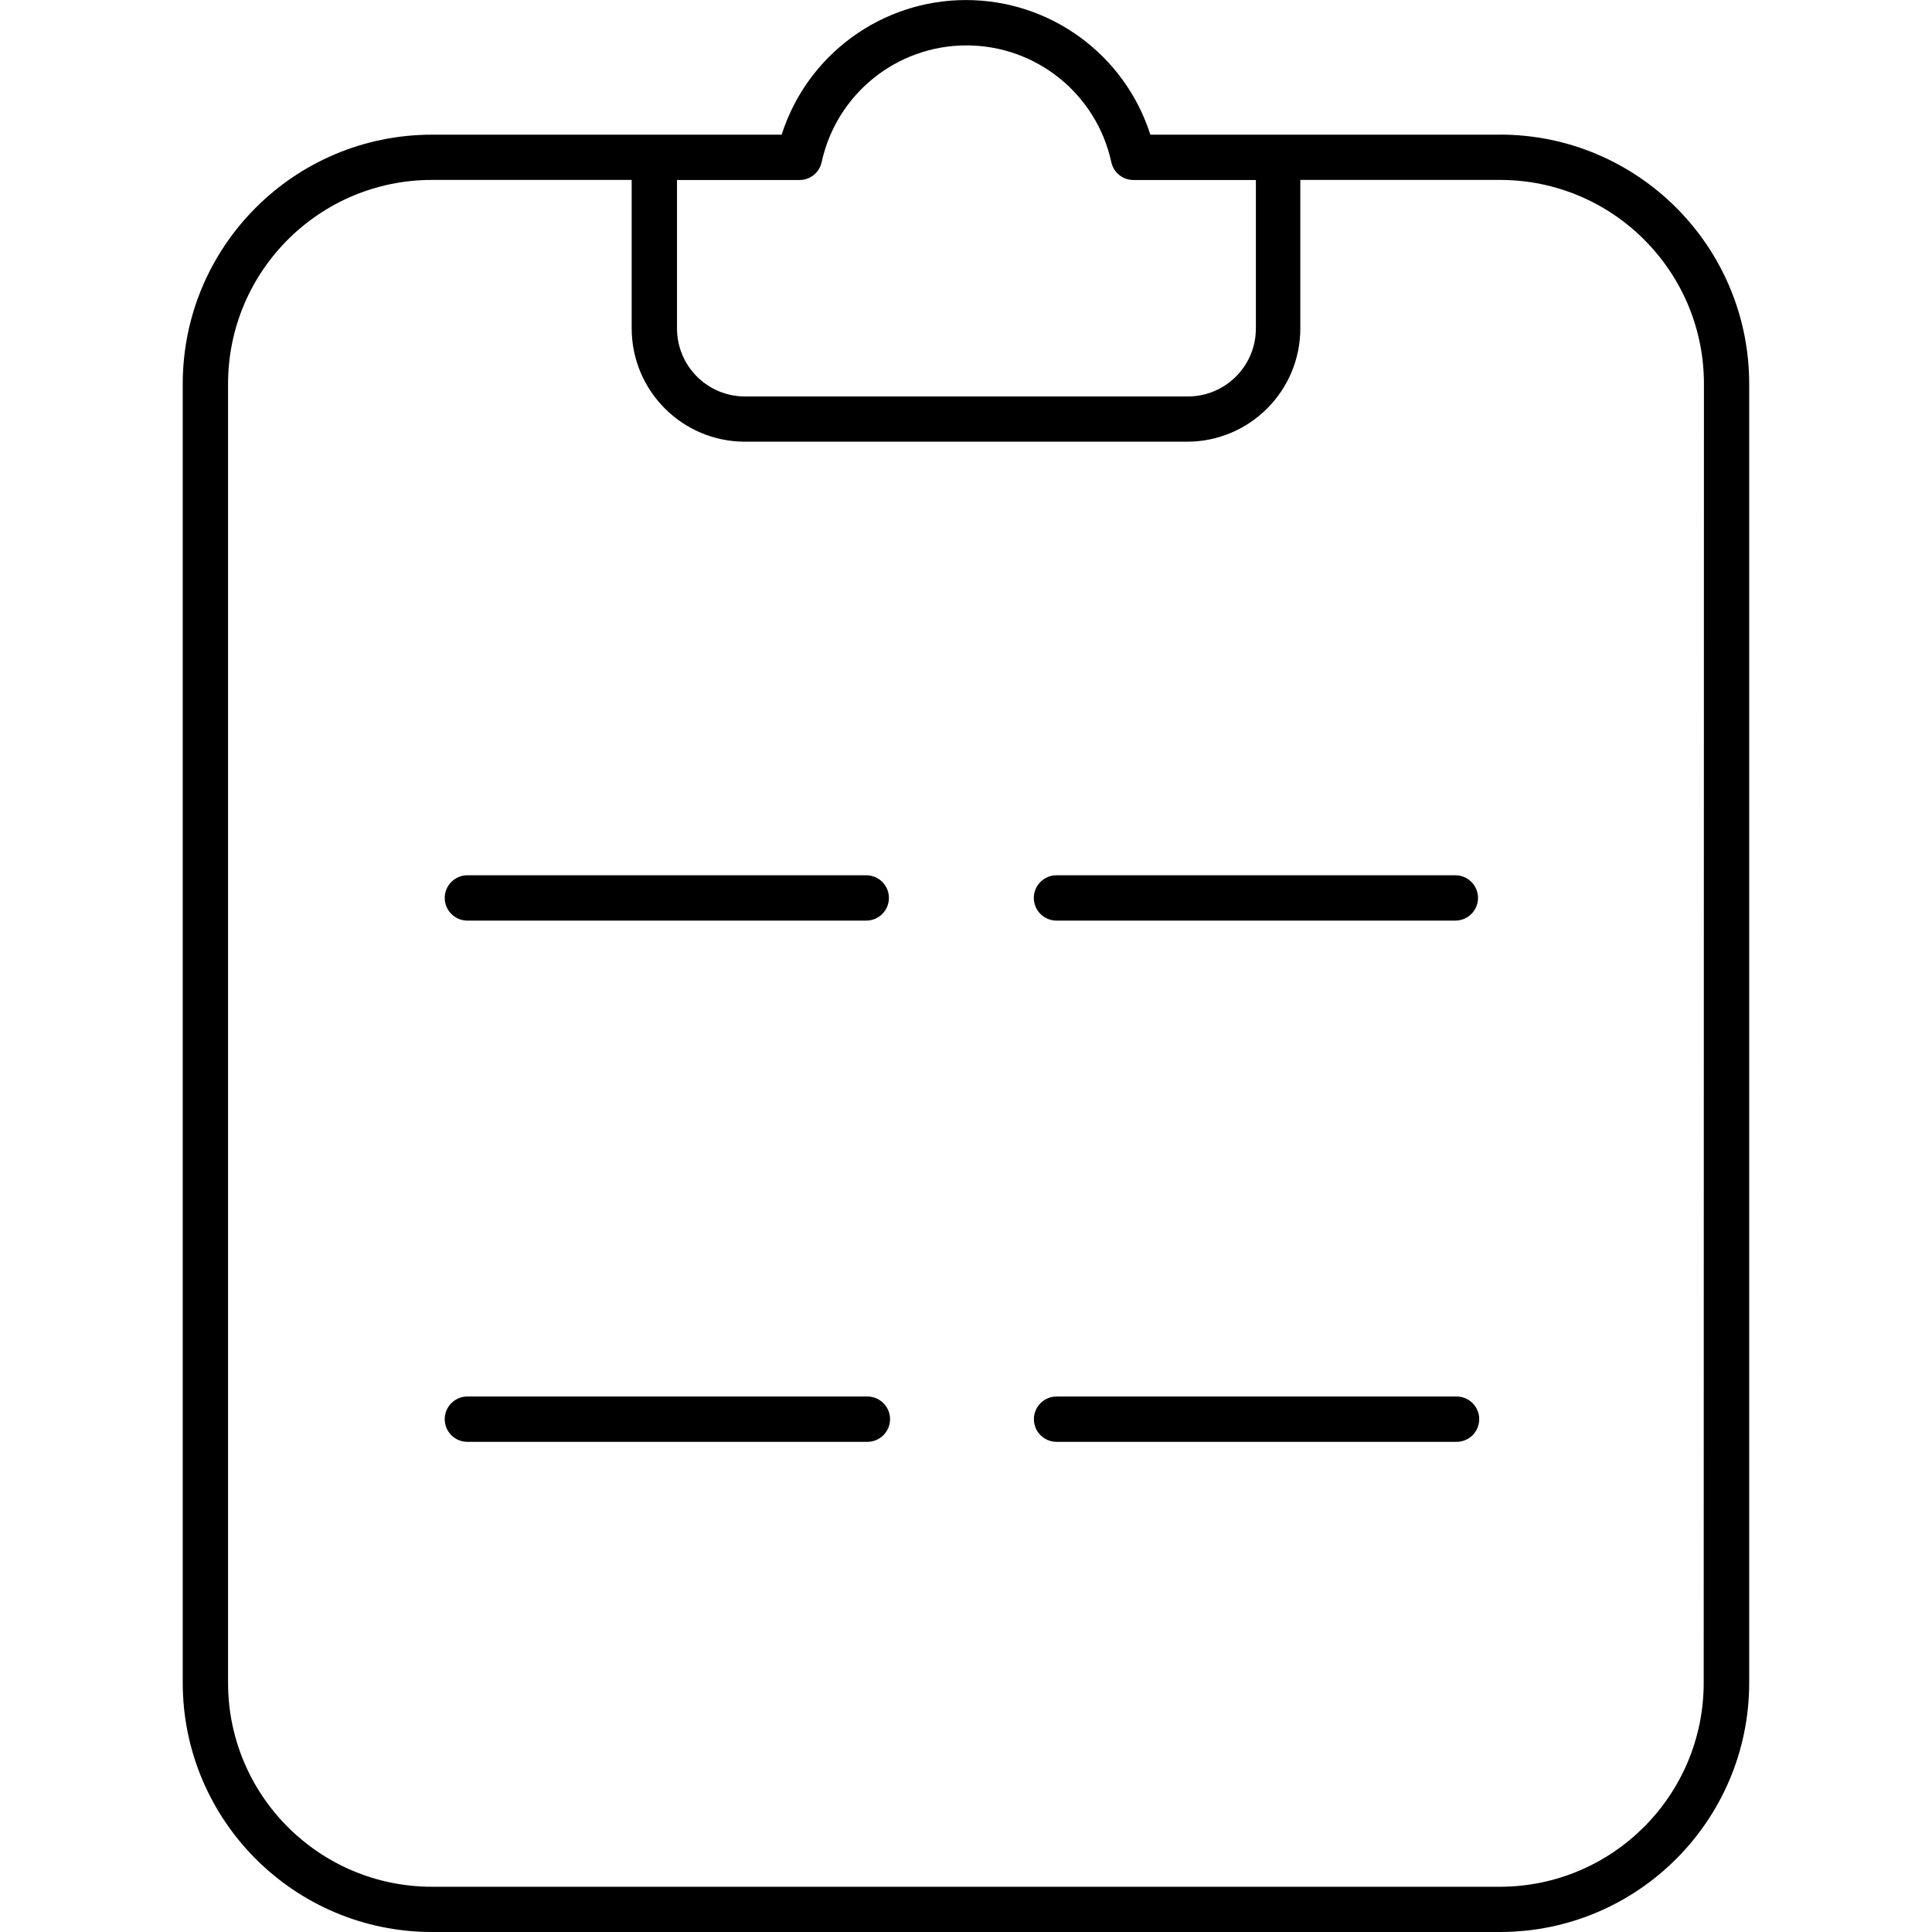
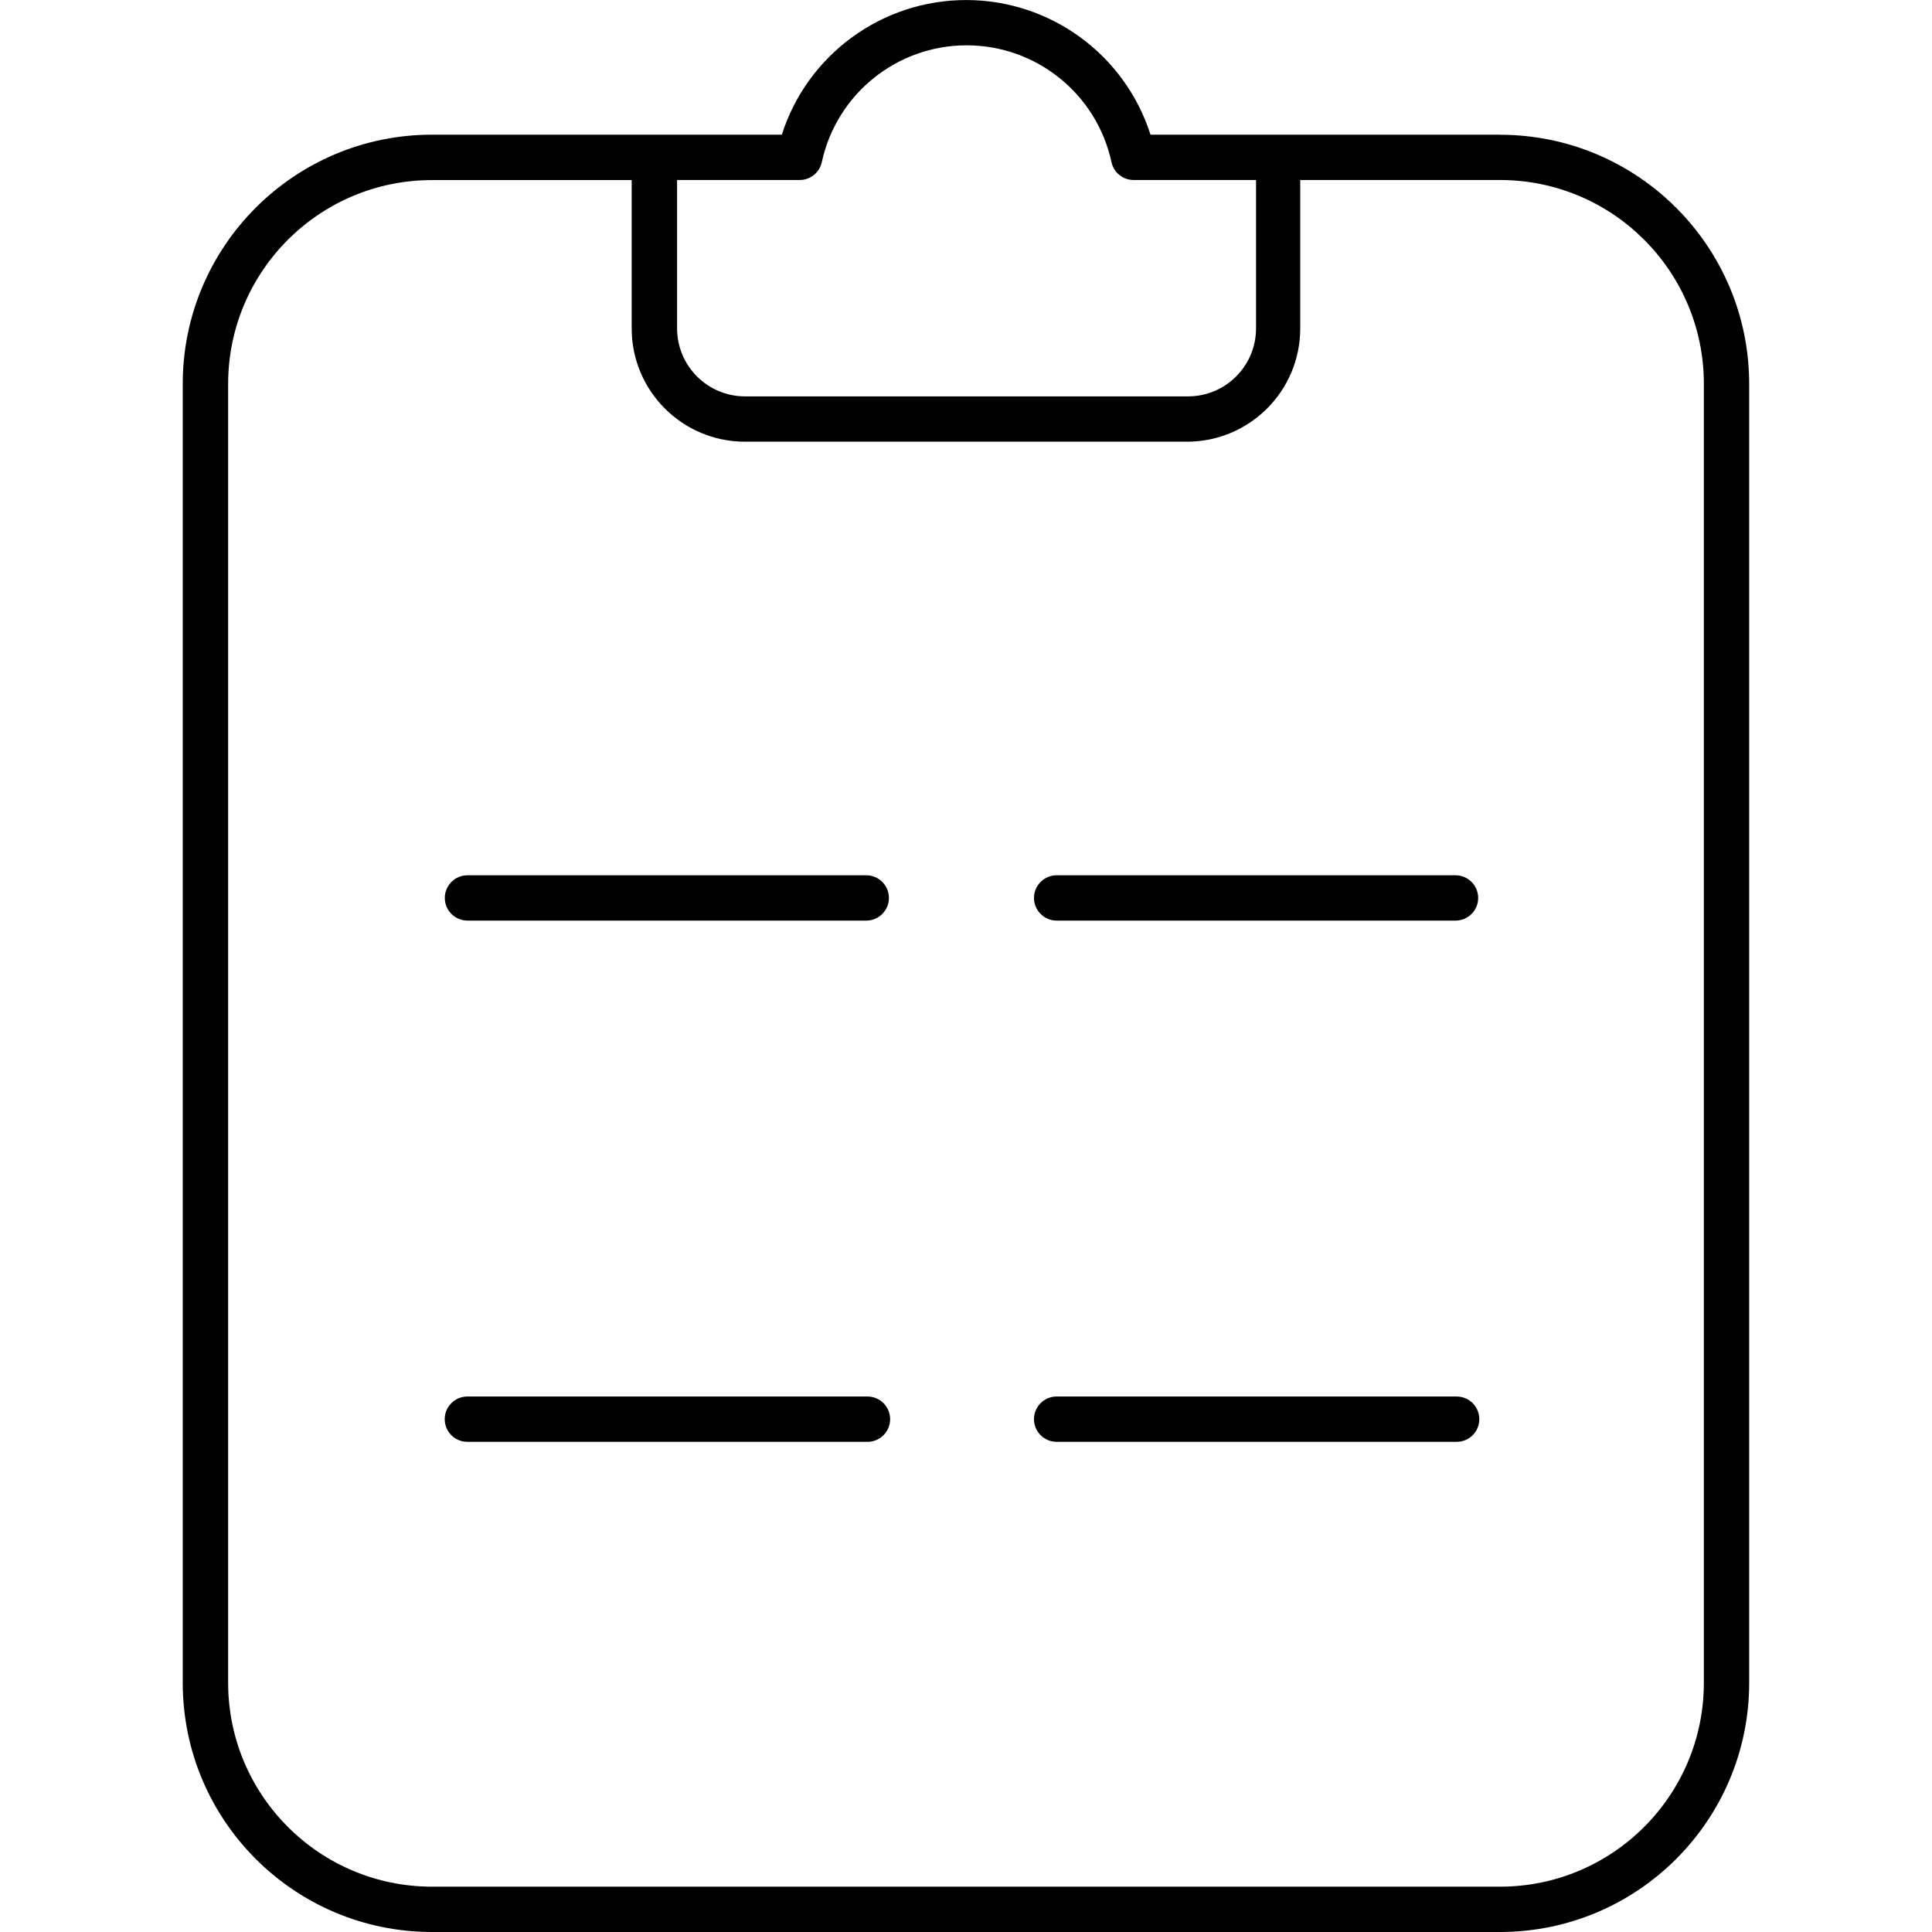
- <svg xmlns="http://www.w3.org/2000/svg" role="img" fill="currentColor" viewBox="0 0 24 24">
-   <path d="M10.775 17.348H5.806a.281.281 0 1 0 0 .563h4.969a.281.281 0 1 0 0-.563zm7.319 0h-4.969a.281.281 0 1 0 0 .563h4.969a.281.281 0 0 0 0-.563zm-7.334-6.475H5.806a.281.281 0 1 0 0 .563h4.955a.281.281 0 1 0 0-.563zm7.319 0h-4.955a.281.281 0 1 0 0 .563h4.955a.281.281 0 0 0 0-.563zm.552-9.2h-4.341a2.404 2.404 0 0 0-4.58 0H5.367c-1.71 0-3.097 1.386-3.097 3.097v16.134C2.271 22.613 3.657 24 5.367 24h13.265c1.71 0 3.097-1.387 3.097-3.097V4.769c0-1.71-1.387-3.097-3.097-3.097zm-8.705.563a.281.281 0 0 0 .281-.222 1.841 1.841 0 0 1 3.598 0 .281.281 0 0 0 .281.222h1.515v1.844a.845.845 0 0 1-.845.845H9.255a.845.845 0 0 1-.845-.845v-1.844Zm11.238 18.668c0 1.399-1.134 2.534-2.534 2.534H5.367c-1.399 0-2.534-1.134-2.534-2.534V4.769c0-1.399 1.134-2.534 2.534-2.534h2.48v1.844c0 .777.63 1.408 1.408 1.408h5.49c.777 0 1.408-.63 1.408-1.408v-1.844h2.48c1.399 0 2.534 1.134 2.534 2.534z" />
+ <svg xmlns="http://www.w3.org/2000/svg" fill="currentColor" viewBox="0 0 24 24">
+   <path d="M10.775 17.348H5.806a.281.281 0 100 .563h4.97a.281.281 0 100-.563zm7.32 0h-4.969a.281.281 0 100 .563h4.969a.281.281 0 000-.563zm-7.334-6.475H5.807a.281.281 0 100 .563h4.954a.281.281 0 100-.563zm7.32 0h-4.955a.281.281 0 100 .563h4.955a.281.281 0 000-.563zm.552-9.2h-4.341a2.404 2.404 0 00-4.58 0H5.366a3.097 3.097 0 00-3.096 3.096v16.134A3.097 3.097 0 005.367 24h13.266a3.097 3.097 0 003.096-3.097V4.77a3.097 3.097 0 00-3.096-3.096zm-8.705.563a.281.281 0 00.281-.223 1.841 1.841 0 013.598 0 .281.281 0 00.282.223h1.514V4.08a.845.845 0 01-.844.844H9.255a.845.845 0 01-.844-.844V2.236zm11.238 18.667c0 1.4-1.134 2.534-2.533 2.534H5.367a2.534 2.534 0 01-2.533-2.534V4.77c0-1.399 1.134-2.533 2.533-2.533h2.48V4.08c0 .777.63 1.407 1.408 1.407h5.49c.777 0 1.407-.63 1.407-1.407V2.236h2.48c1.4 0 2.534 1.134 2.534 2.533z" />
</svg>
